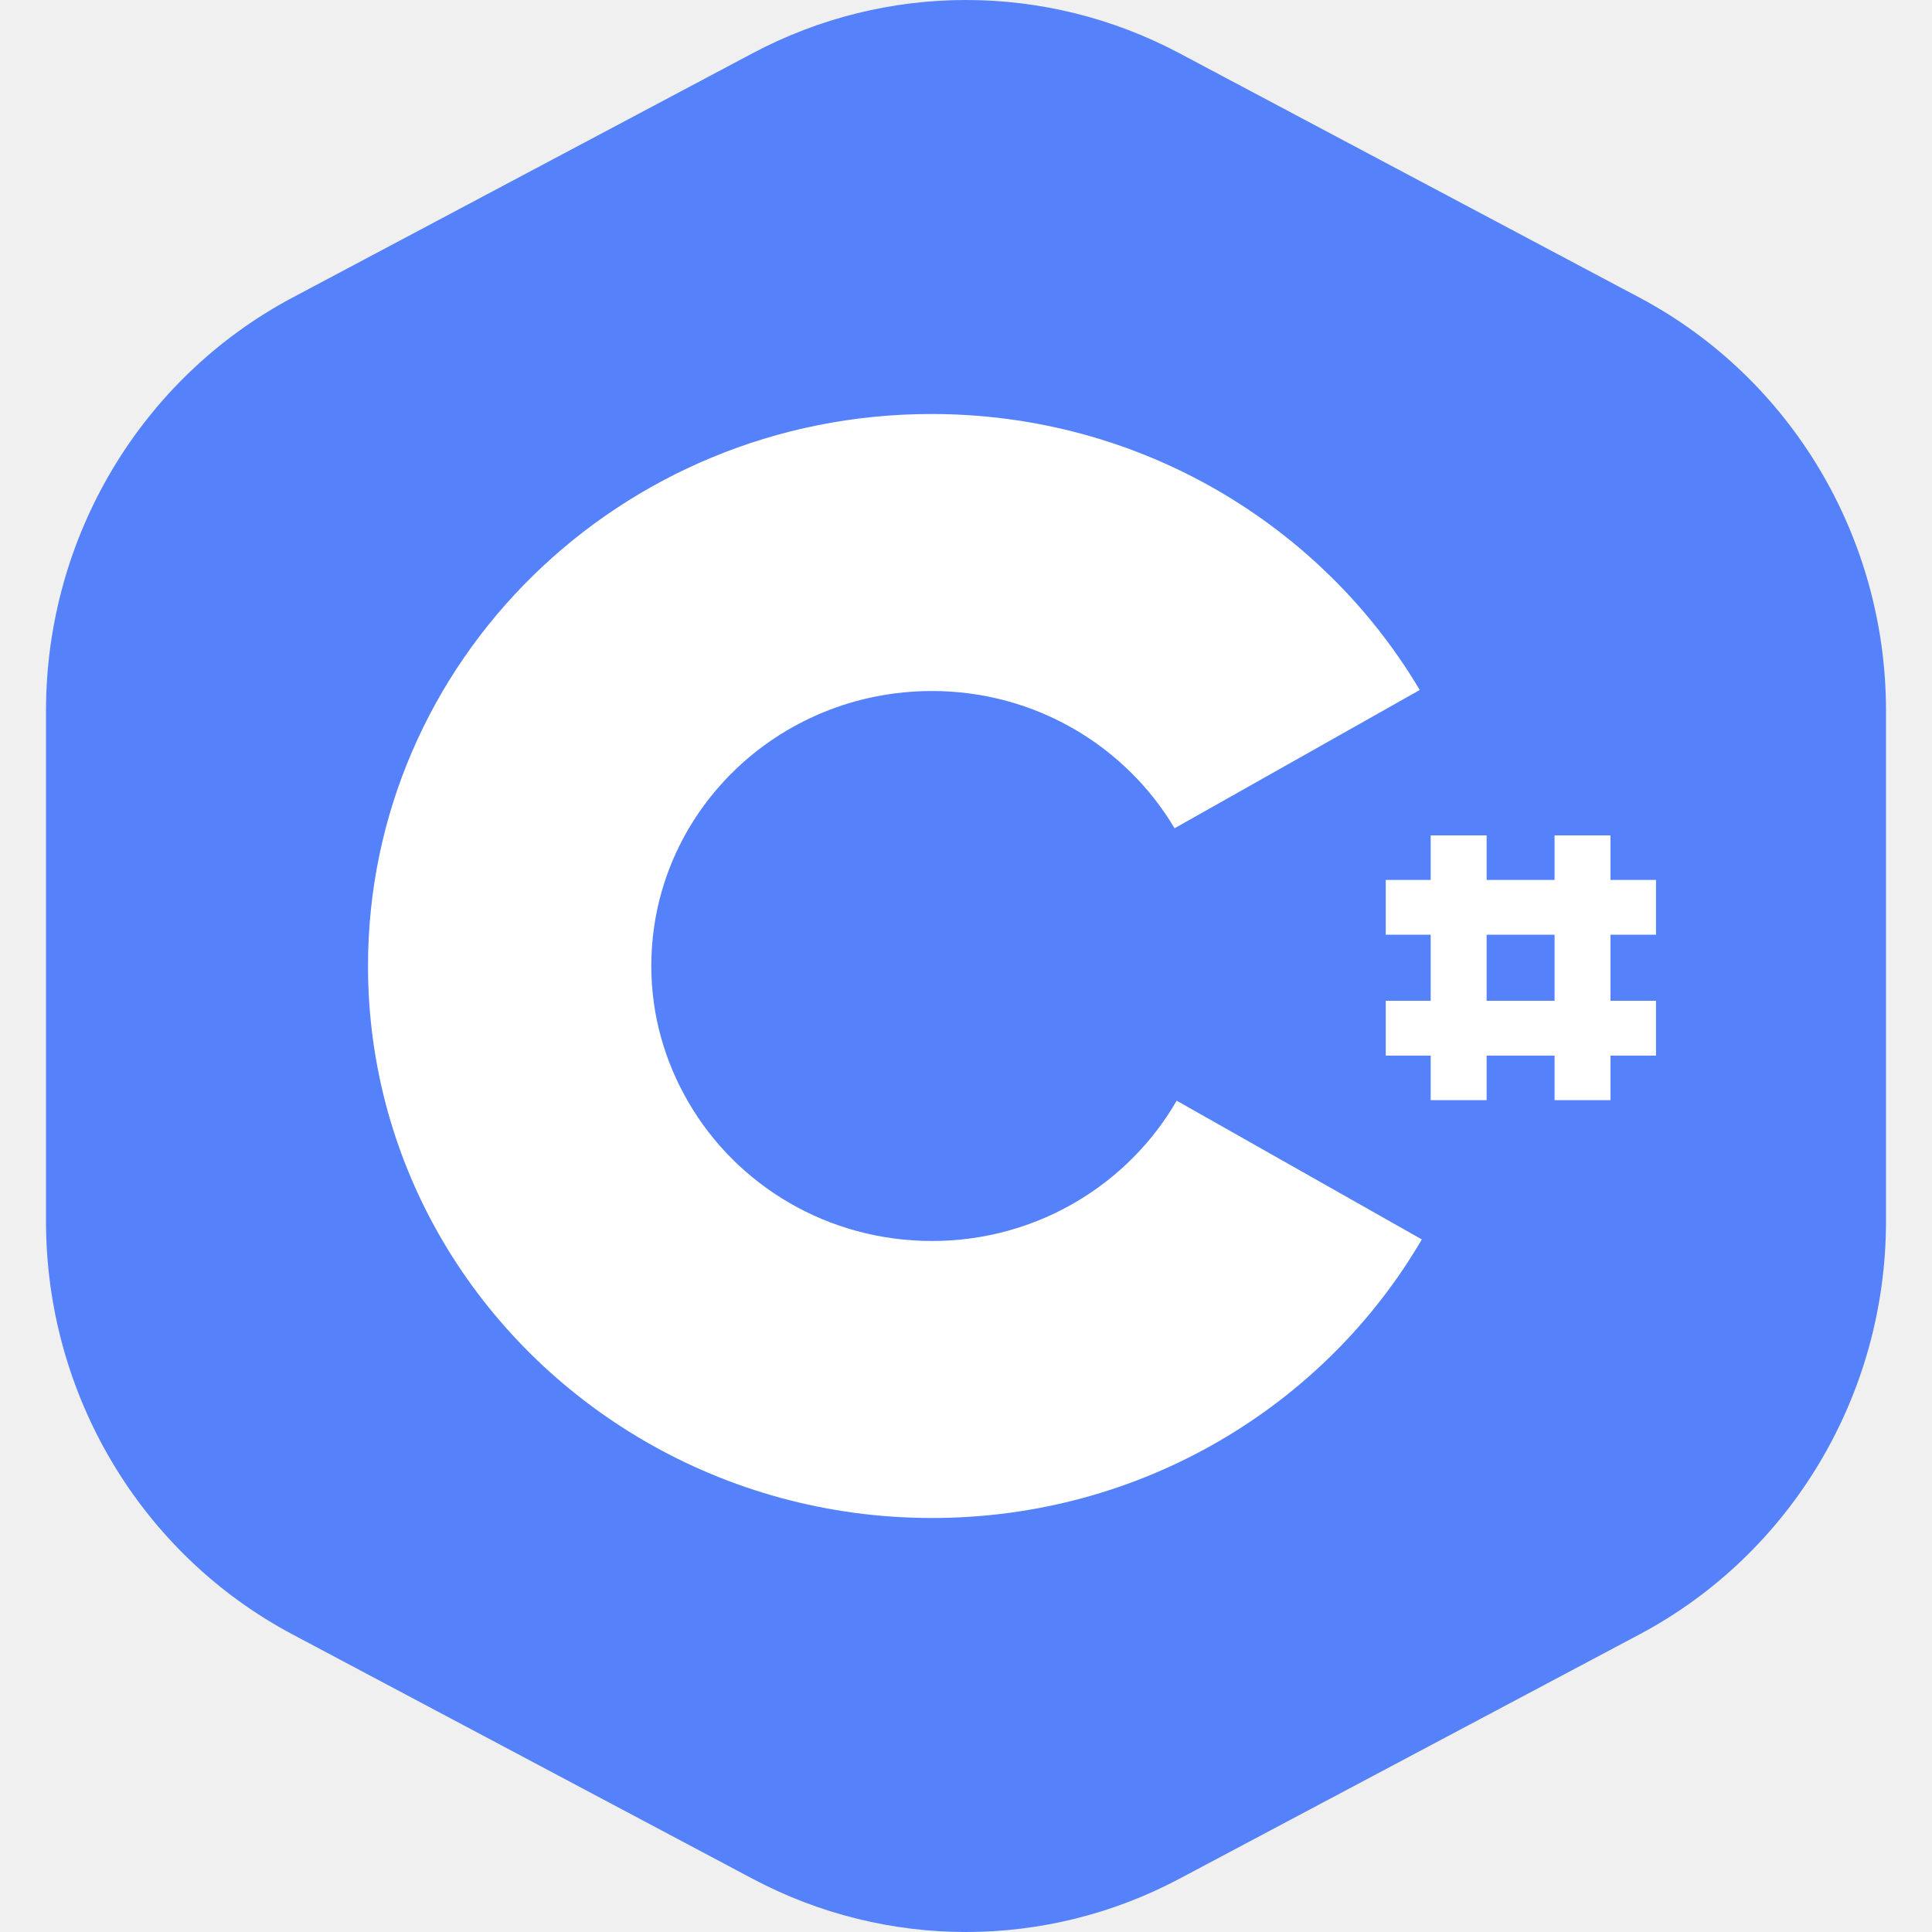
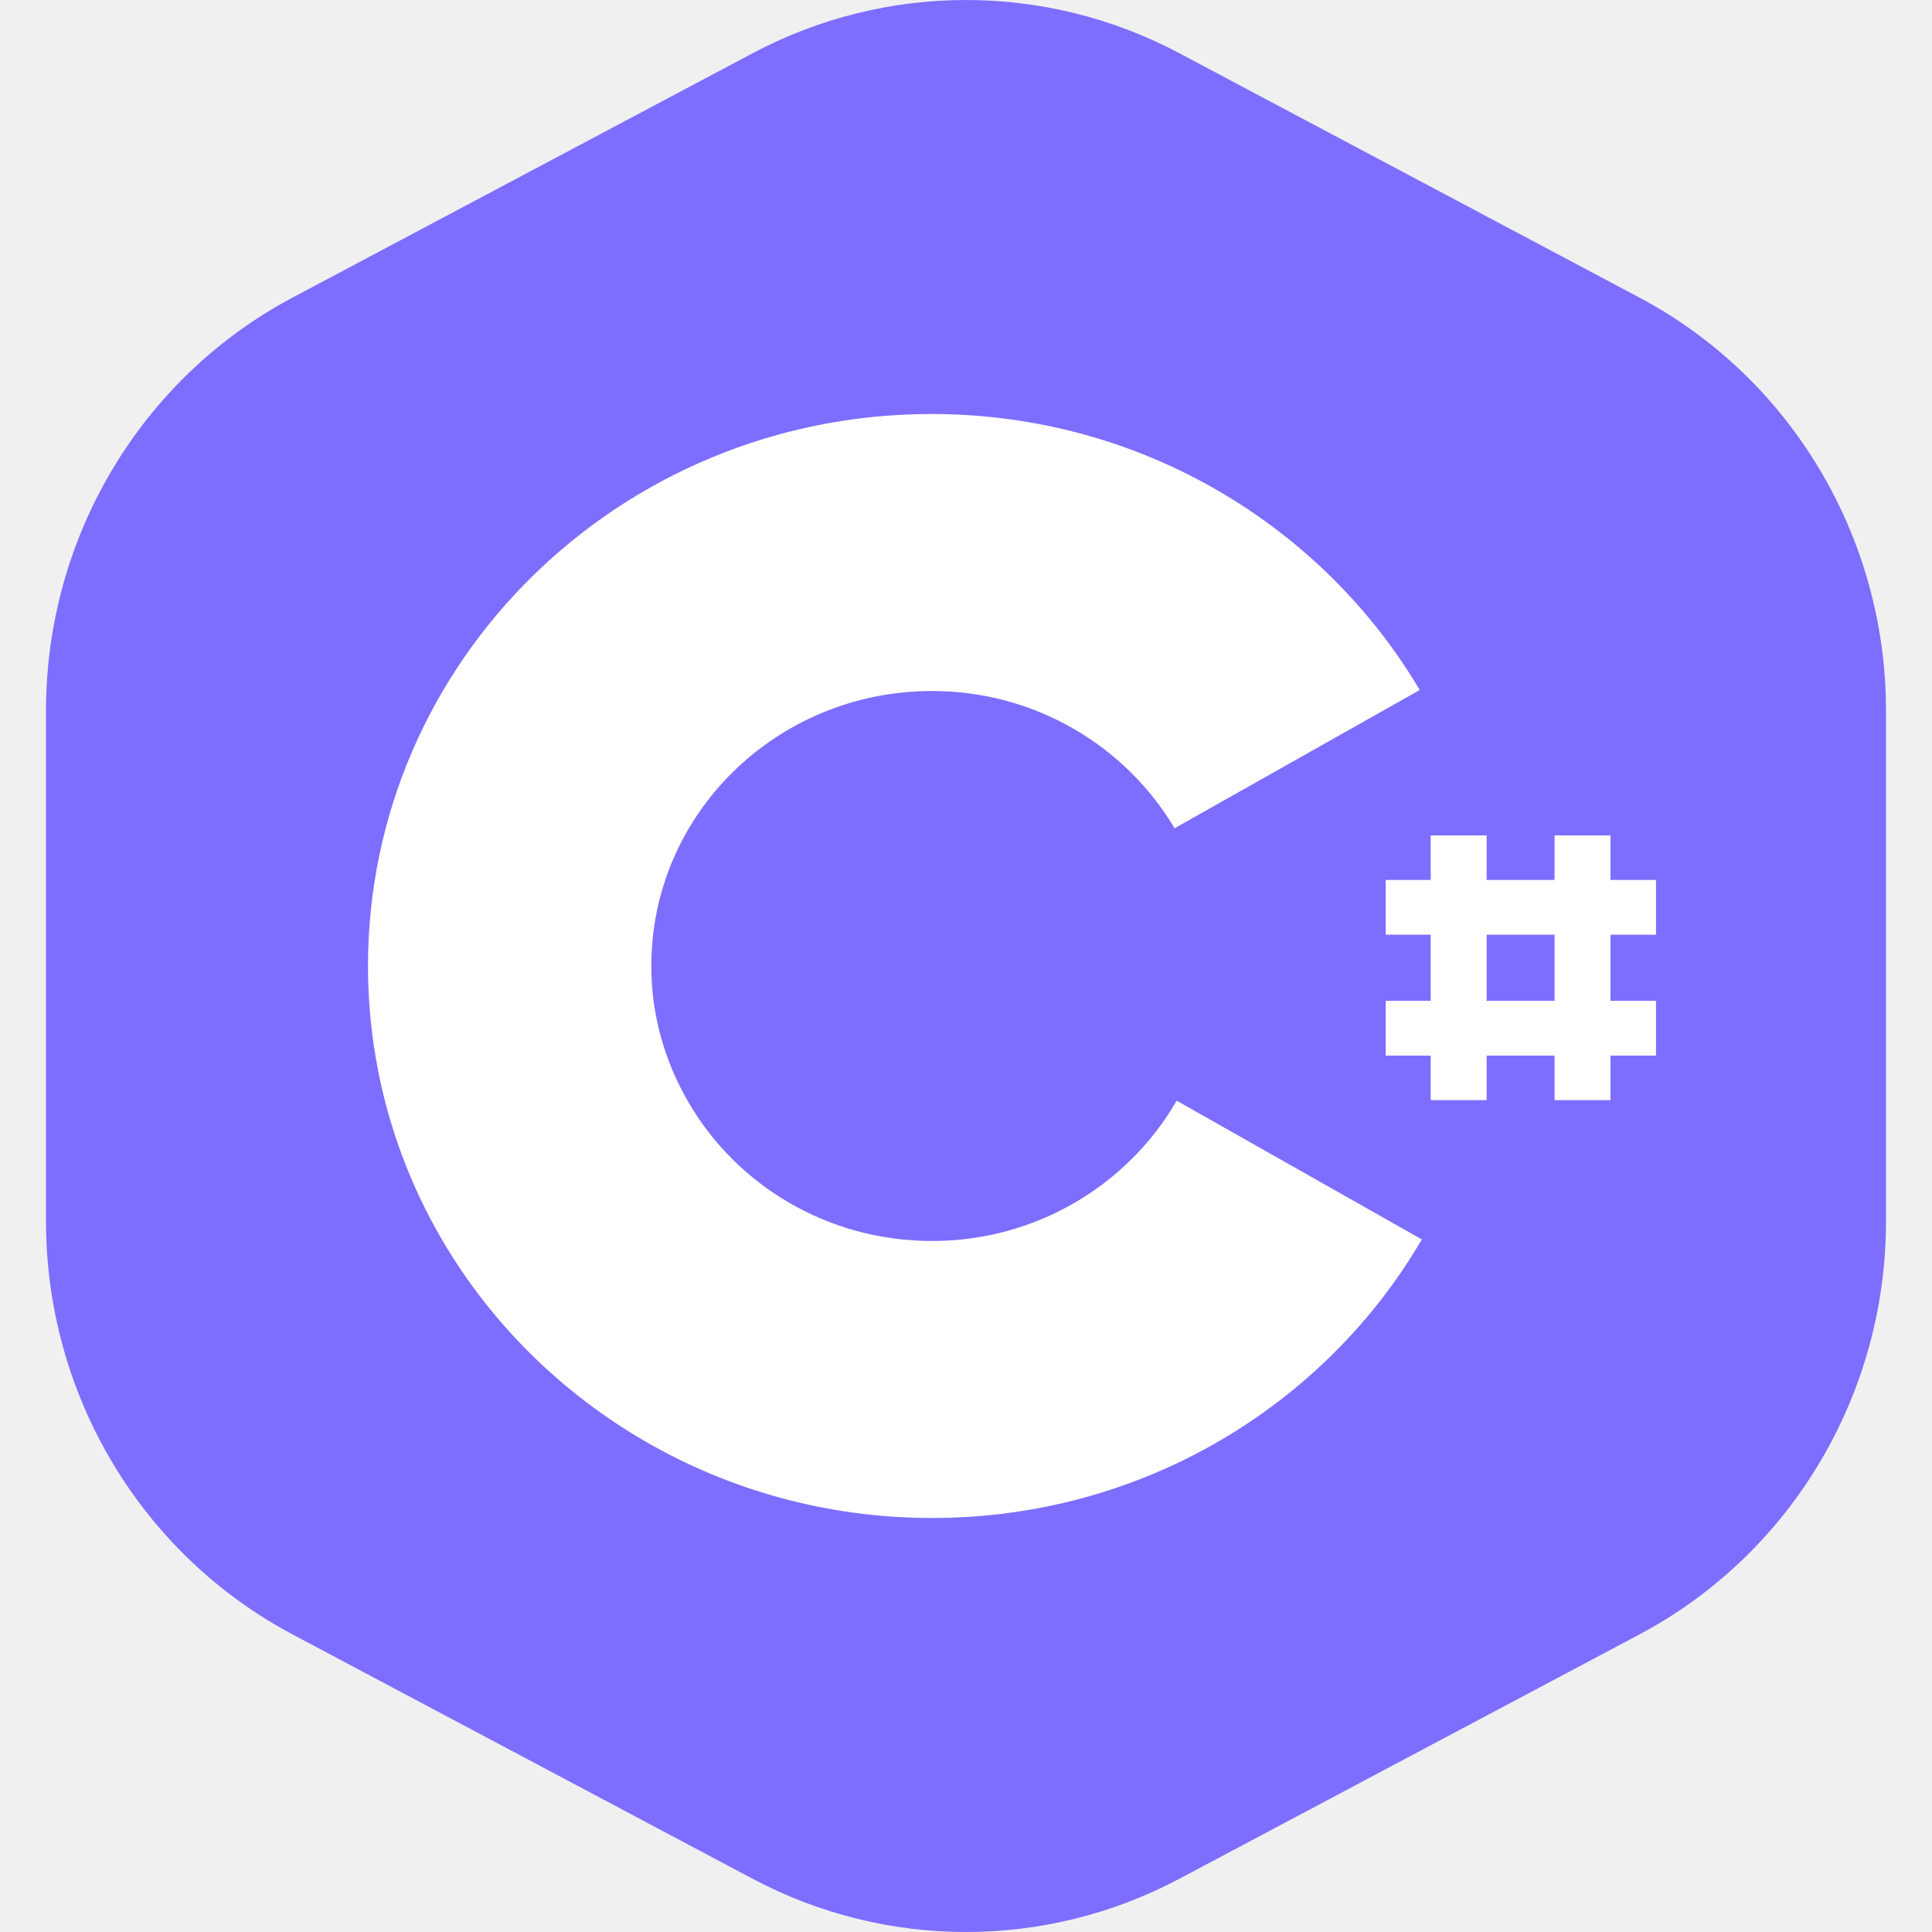
<svg xmlns="http://www.w3.org/2000/svg" width="42" height="42" viewBox="0 0 42 42" fill="none">
-   <path d="M1 26.549V15.451C1 11.679 3.065 8.219 6.36 6.469L16.36 1.158C19.266 -0.386 22.734 -0.386 25.64 1.158L35.64 6.469C38.935 8.219 41 11.679 41 15.451V26.549C41 30.321 38.935 33.781 35.64 35.531L25.64 40.842C22.734 42.386 19.266 42.386 16.36 40.842L6.36 35.531C3.065 33.781 1 30.321 1 26.549Z" fill="#5582FA" />
+   <path d="M1 26.549V15.451C1 11.679 3.065 8.219 6.36 6.469L16.36 1.158C19.266 -0.386 22.734 -0.386 25.64 1.158L35.64 6.469C38.935 8.219 41 11.679 41 15.451V26.549C41 30.321 38.935 33.781 35.64 35.531L25.64 40.842C22.734 42.386 19.266 42.386 16.36 40.842L6.36 35.531C3.065 33.781 1 30.321 1 26.549Z" fill="#7D6EFF" />
  <path d="M25.58 23.928C24.534 25.742 22.546 26.978 20.261 26.978C17.989 26.978 16.012 25.764 14.966 23.961C14.455 23.082 14.159 22.08 14.159 21C14.159 17.694 16.886 15.022 20.261 15.022C22.511 15.022 24.477 16.224 25.534 18.006L30.864 15C28.739 11.416 24.784 9 20.25 9C13.477 9 8 14.377 8 21C8 23.171 8.591 25.219 9.625 26.978C11.739 30.573 15.716 33 20.261 33C24.818 33 28.796 30.562 30.909 26.944L25.58 23.928ZM32.318 18.161H31.102V23.916H32.318V18.161ZM35.011 18.161H33.795V23.916H35.011V18.161Z" fill="white" />
  <path d="M36 19.129H30.125V20.32H36V19.129ZM36 21.756H30.125V22.948H36V21.756Z" fill="white" />
</svg>
